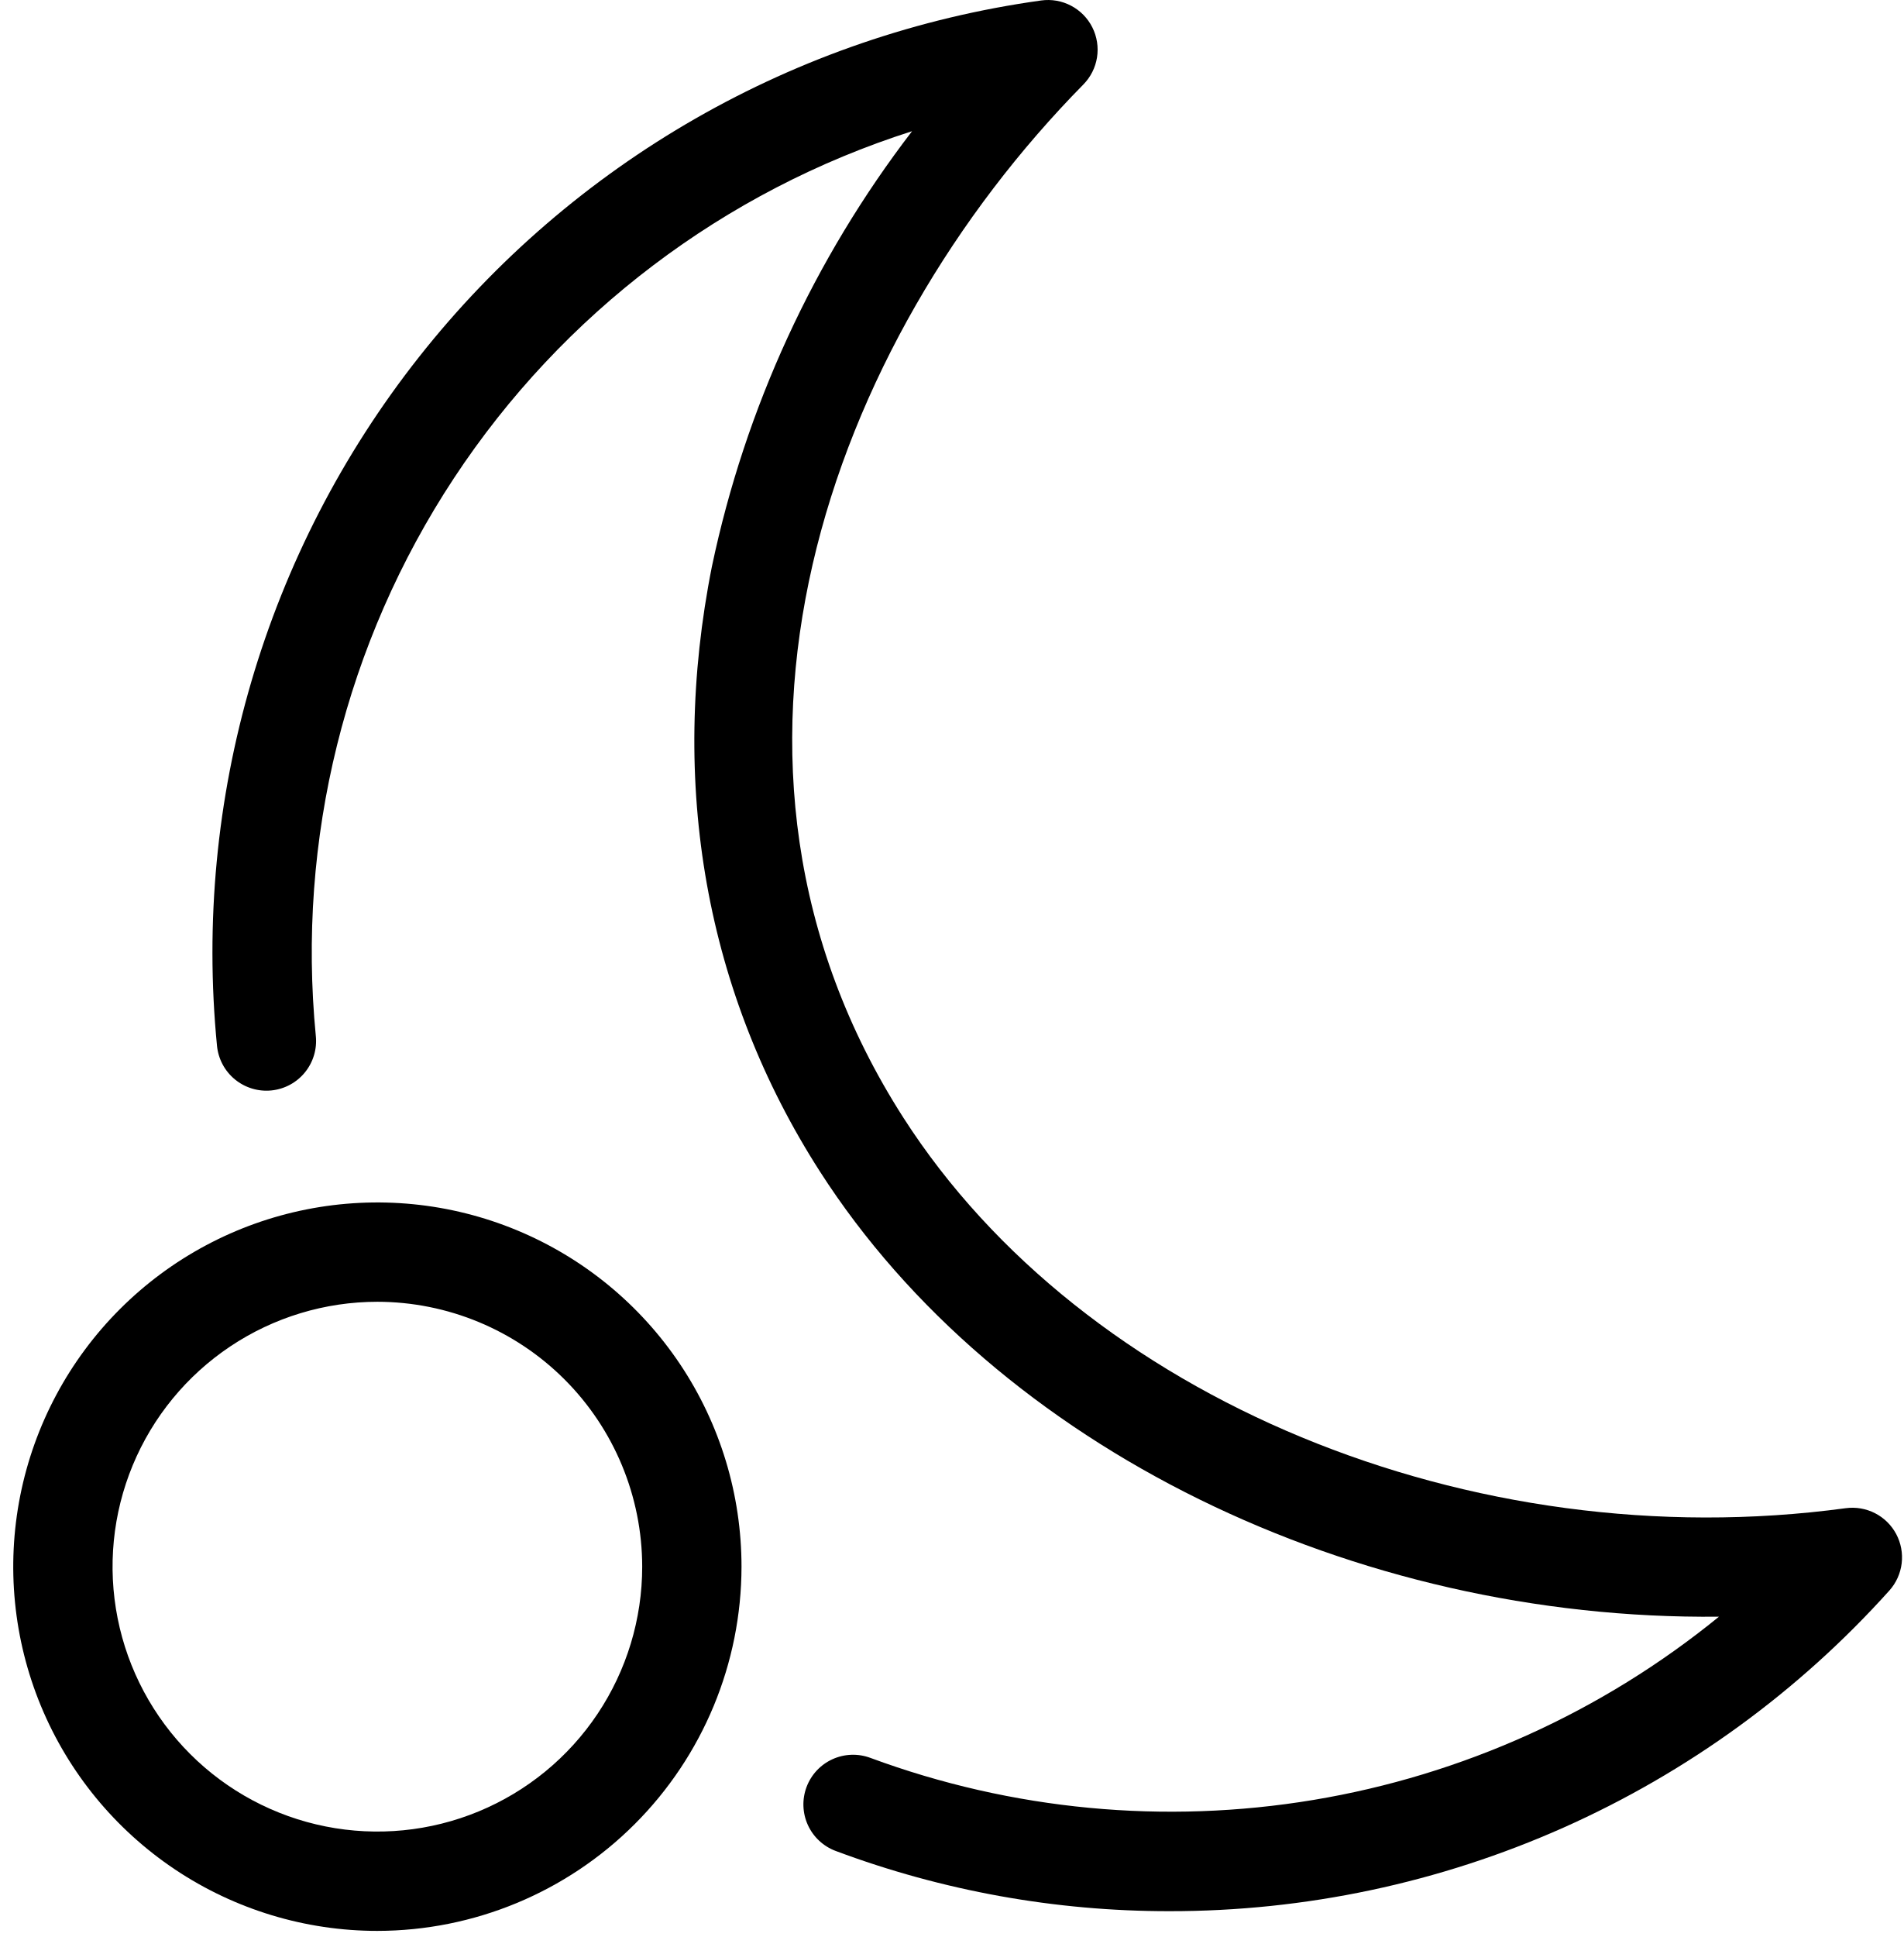
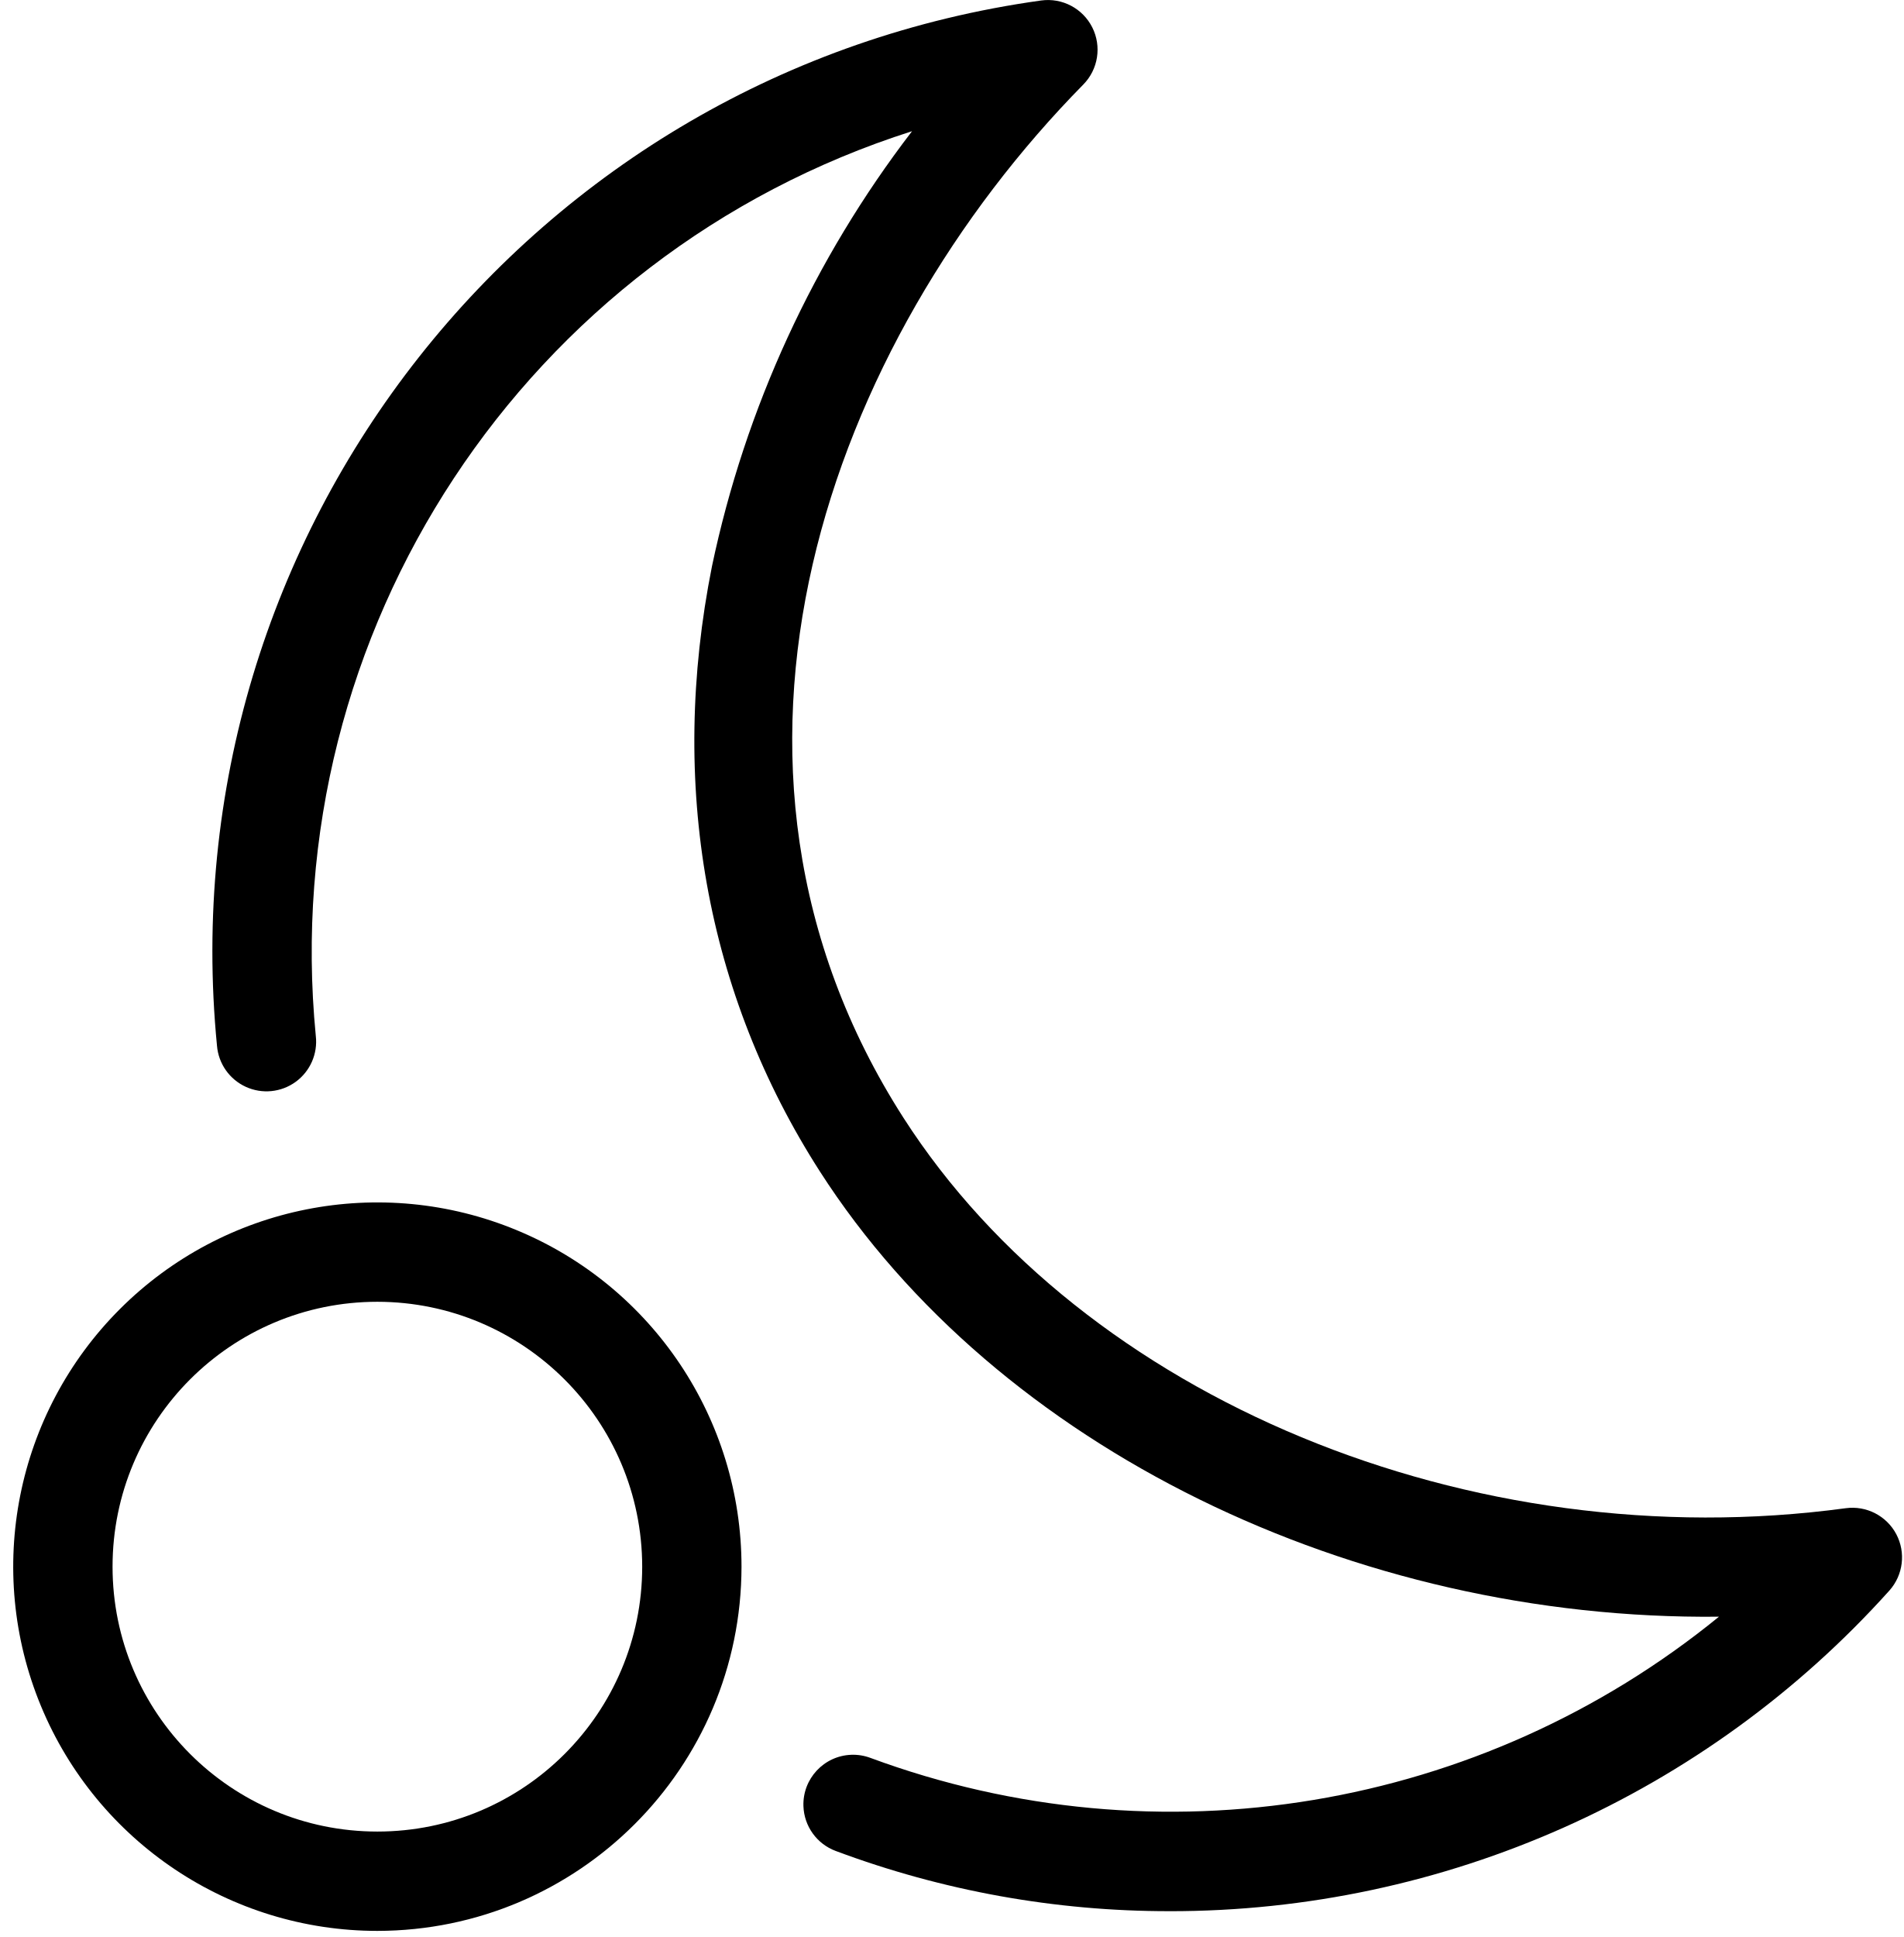
- <svg xmlns="http://www.w3.org/2000/svg" width="115" height="117" viewBox="0 0 115 117" fill="none">
-   <path d="M70.648 115.44C63.764 115.446 56.934 114.213 50.486 111.801C50.117 111.663 49.779 111.453 49.491 111.184C49.203 110.916 48.971 110.593 48.808 110.234C48.645 109.875 48.554 109.488 48.541 109.094C48.527 108.701 48.592 108.308 48.73 107.939C48.868 107.57 49.078 107.232 49.346 106.944C49.615 106.657 49.938 106.424 50.297 106.261C50.656 106.098 51.043 106.007 51.437 105.994C51.83 105.98 52.223 106.045 52.592 106.183C61.14 109.343 70.365 110.217 79.356 108.721C88.346 107.225 96.79 103.41 103.855 97.652C81.817 97.887 60.261 87.472 49.536 70.76C42.641 60.016 40.388 47.375 43.015 34.201C45.028 24.648 49.159 15.668 55.104 7.925C43.753 11.537 33.984 18.933 27.428 28.879C20.872 38.825 17.925 50.718 19.081 62.575C19.121 62.967 19.084 63.364 18.97 63.742C18.857 64.121 18.67 64.472 18.42 64.778C18.17 65.084 17.863 65.338 17.515 65.524C17.167 65.711 16.785 65.827 16.392 65.866C15.999 65.905 15.603 65.866 15.225 65.751C14.847 65.636 14.496 65.448 14.191 65.198C13.886 64.947 13.633 64.638 13.448 64.29C13.263 63.941 13.148 63.559 13.11 63.166C11.653 48.25 16.022 33.348 25.303 21.579C34.584 9.811 48.057 2.088 62.902 0.029C63.523 -0.058 64.155 0.052 64.71 0.344C65.265 0.635 65.715 1.093 65.996 1.653C66.277 2.213 66.376 2.847 66.279 3.466C66.181 4.085 65.893 4.658 65.453 5.104C50.109 20.69 40.798 46.033 54.585 67.519C65.463 84.469 88.868 94.163 111.513 91.099C112.121 91.017 112.739 91.123 113.285 91.402C113.83 91.682 114.277 92.122 114.565 92.663C114.852 93.205 114.967 93.821 114.894 94.43C114.821 95.038 114.563 95.61 114.155 96.068C108.672 102.173 101.963 107.053 94.467 110.391C86.97 113.729 78.854 115.449 70.648 115.44Z" fill="black" />
-   <path d="M22.8 116.631C18.449 116.631 14.196 115.341 10.578 112.924C6.96 110.506 4.14 107.07 2.475 103.05C0.81 99.03 0.374 94.607 1.223 90.339C2.072 86.072 4.167 82.152 7.244 79.075C10.321 75.998 14.241 73.903 18.508 73.054C22.776 72.205 27.199 72.641 31.219 74.306C35.239 75.971 38.675 78.791 41.093 82.409C43.51 86.027 44.8 90.28 44.8 94.631C44.794 100.464 42.474 106.056 38.349 110.18C34.225 114.305 28.633 116.625 22.8 116.631ZM22.8 78.631C19.636 78.631 16.542 79.57 13.911 81.328C11.28 83.086 9.229 85.585 8.018 88.508C6.807 91.432 6.49 94.649 7.108 97.753C7.725 100.857 9.249 103.707 11.487 105.945C13.724 108.183 16.575 109.707 19.679 110.324C22.782 110.941 26 110.624 28.923 109.413C31.847 108.202 34.346 106.152 36.104 103.52C37.862 100.889 38.8 97.796 38.8 94.631C38.795 90.389 37.108 86.323 34.109 83.323C31.109 80.323 27.042 78.636 22.8 78.631Z" fill="black" />
+ <svg xmlns="http://www.w3.org/2000/svg" width="115" height="117" fill="none">
+   <path d="M70.648 115.44a57.406 57.406 0 0 1-20.162-3.639 2.996 2.996 0 0 1-1.945-2.707 3.002 3.002 0 0 1 2.896-3.1c.393-.014.786.051 1.155.189a52.39 52.39 0 0 0 51.263-8.53c-22.038.234-43.594-10.181-54.319-26.893-6.895-10.744-9.148-23.385-6.52-36.559A65.226 65.226 0 0 1 55.103 7.925a52.05 52.05 0 0 0-36.023 54.65 3 3 0 1 1-5.97.591A58.044 58.044 0 0 1 62.901.03a3 3 0 0 1 2.55 5.075C50.11 20.69 40.799 46.034 54.586 67.52c10.878 16.95 34.283 26.644 56.928 23.58a3.003 3.003 0 0 1 3.052 1.564 3.007 3.007 0 0 1-.41 3.405 58.38 58.38 0 0 1-43.507 19.372Z" fill="#000" />
+   <path d="M22.8 116.631A22.002 22.002 0 0 1 2.475 103.05a21.998 21.998 0 0 1 28.744-28.744A22 22 0 0 1 44.8 94.631a22.024 22.024 0 0 1-22 22Zm0-38a16 16 0 1 0 16 16 16.018 16.018 0 0 0-16-16Z" fill="#000" />
</svg>
